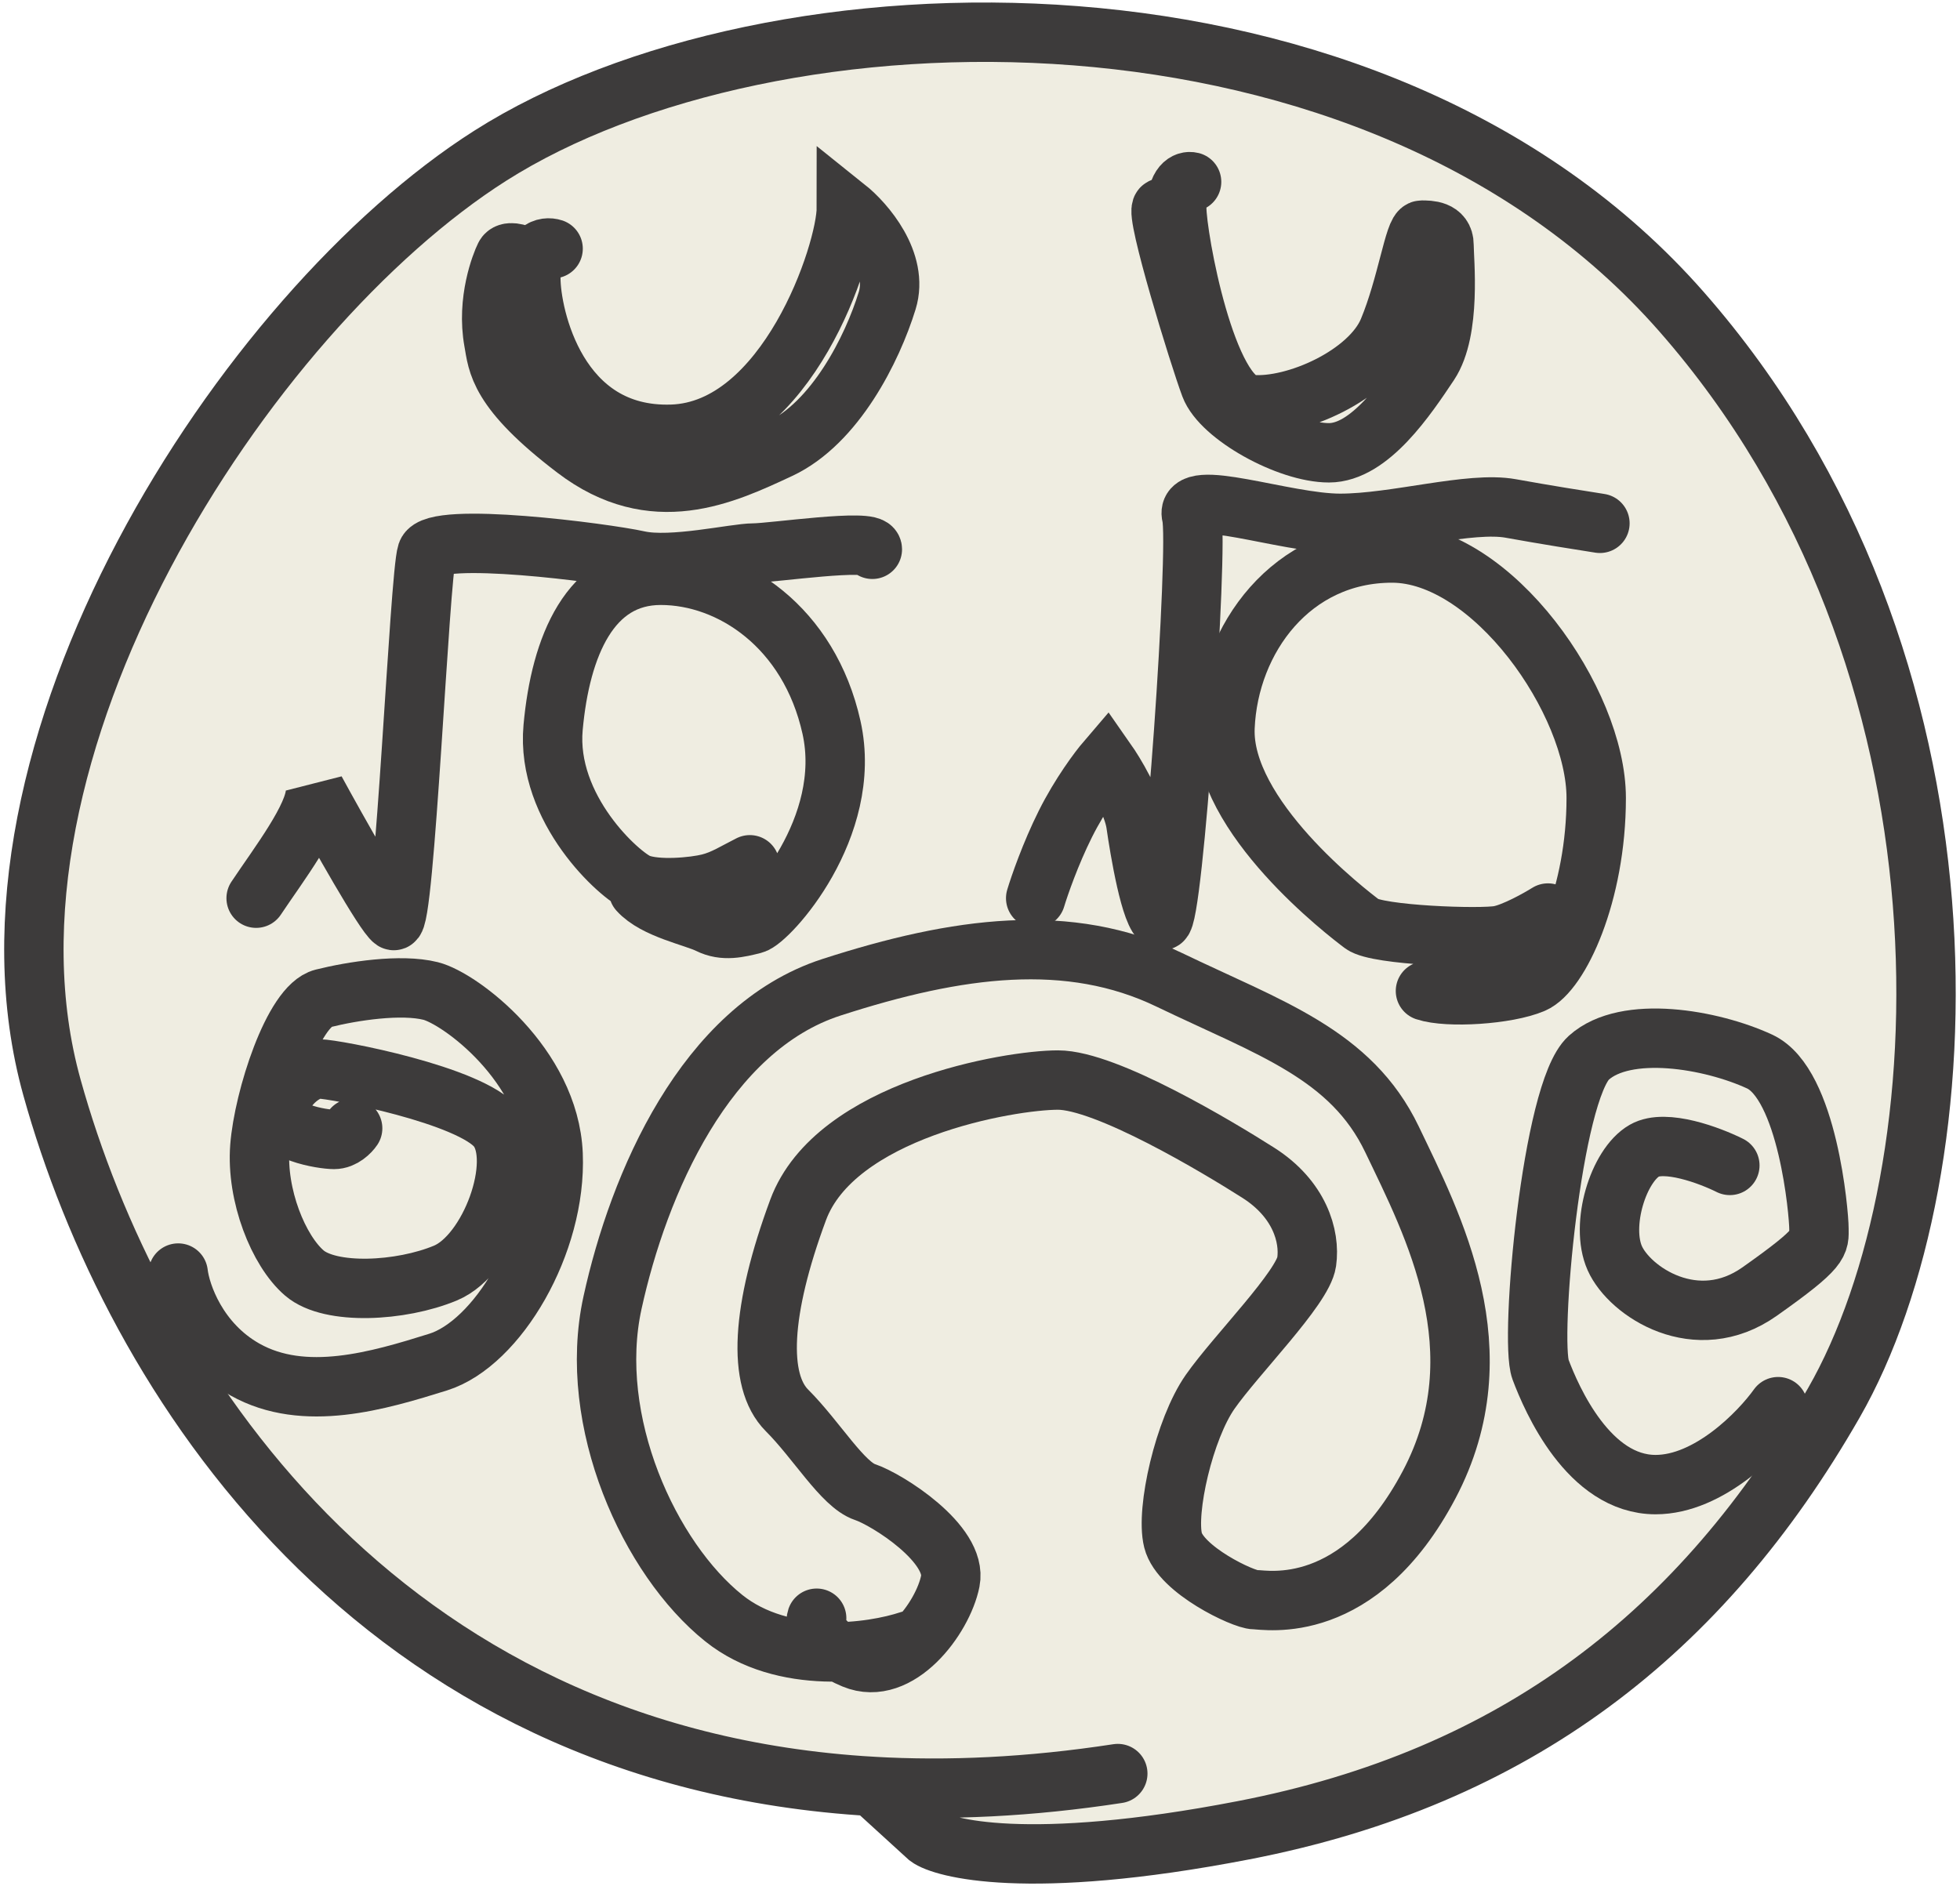
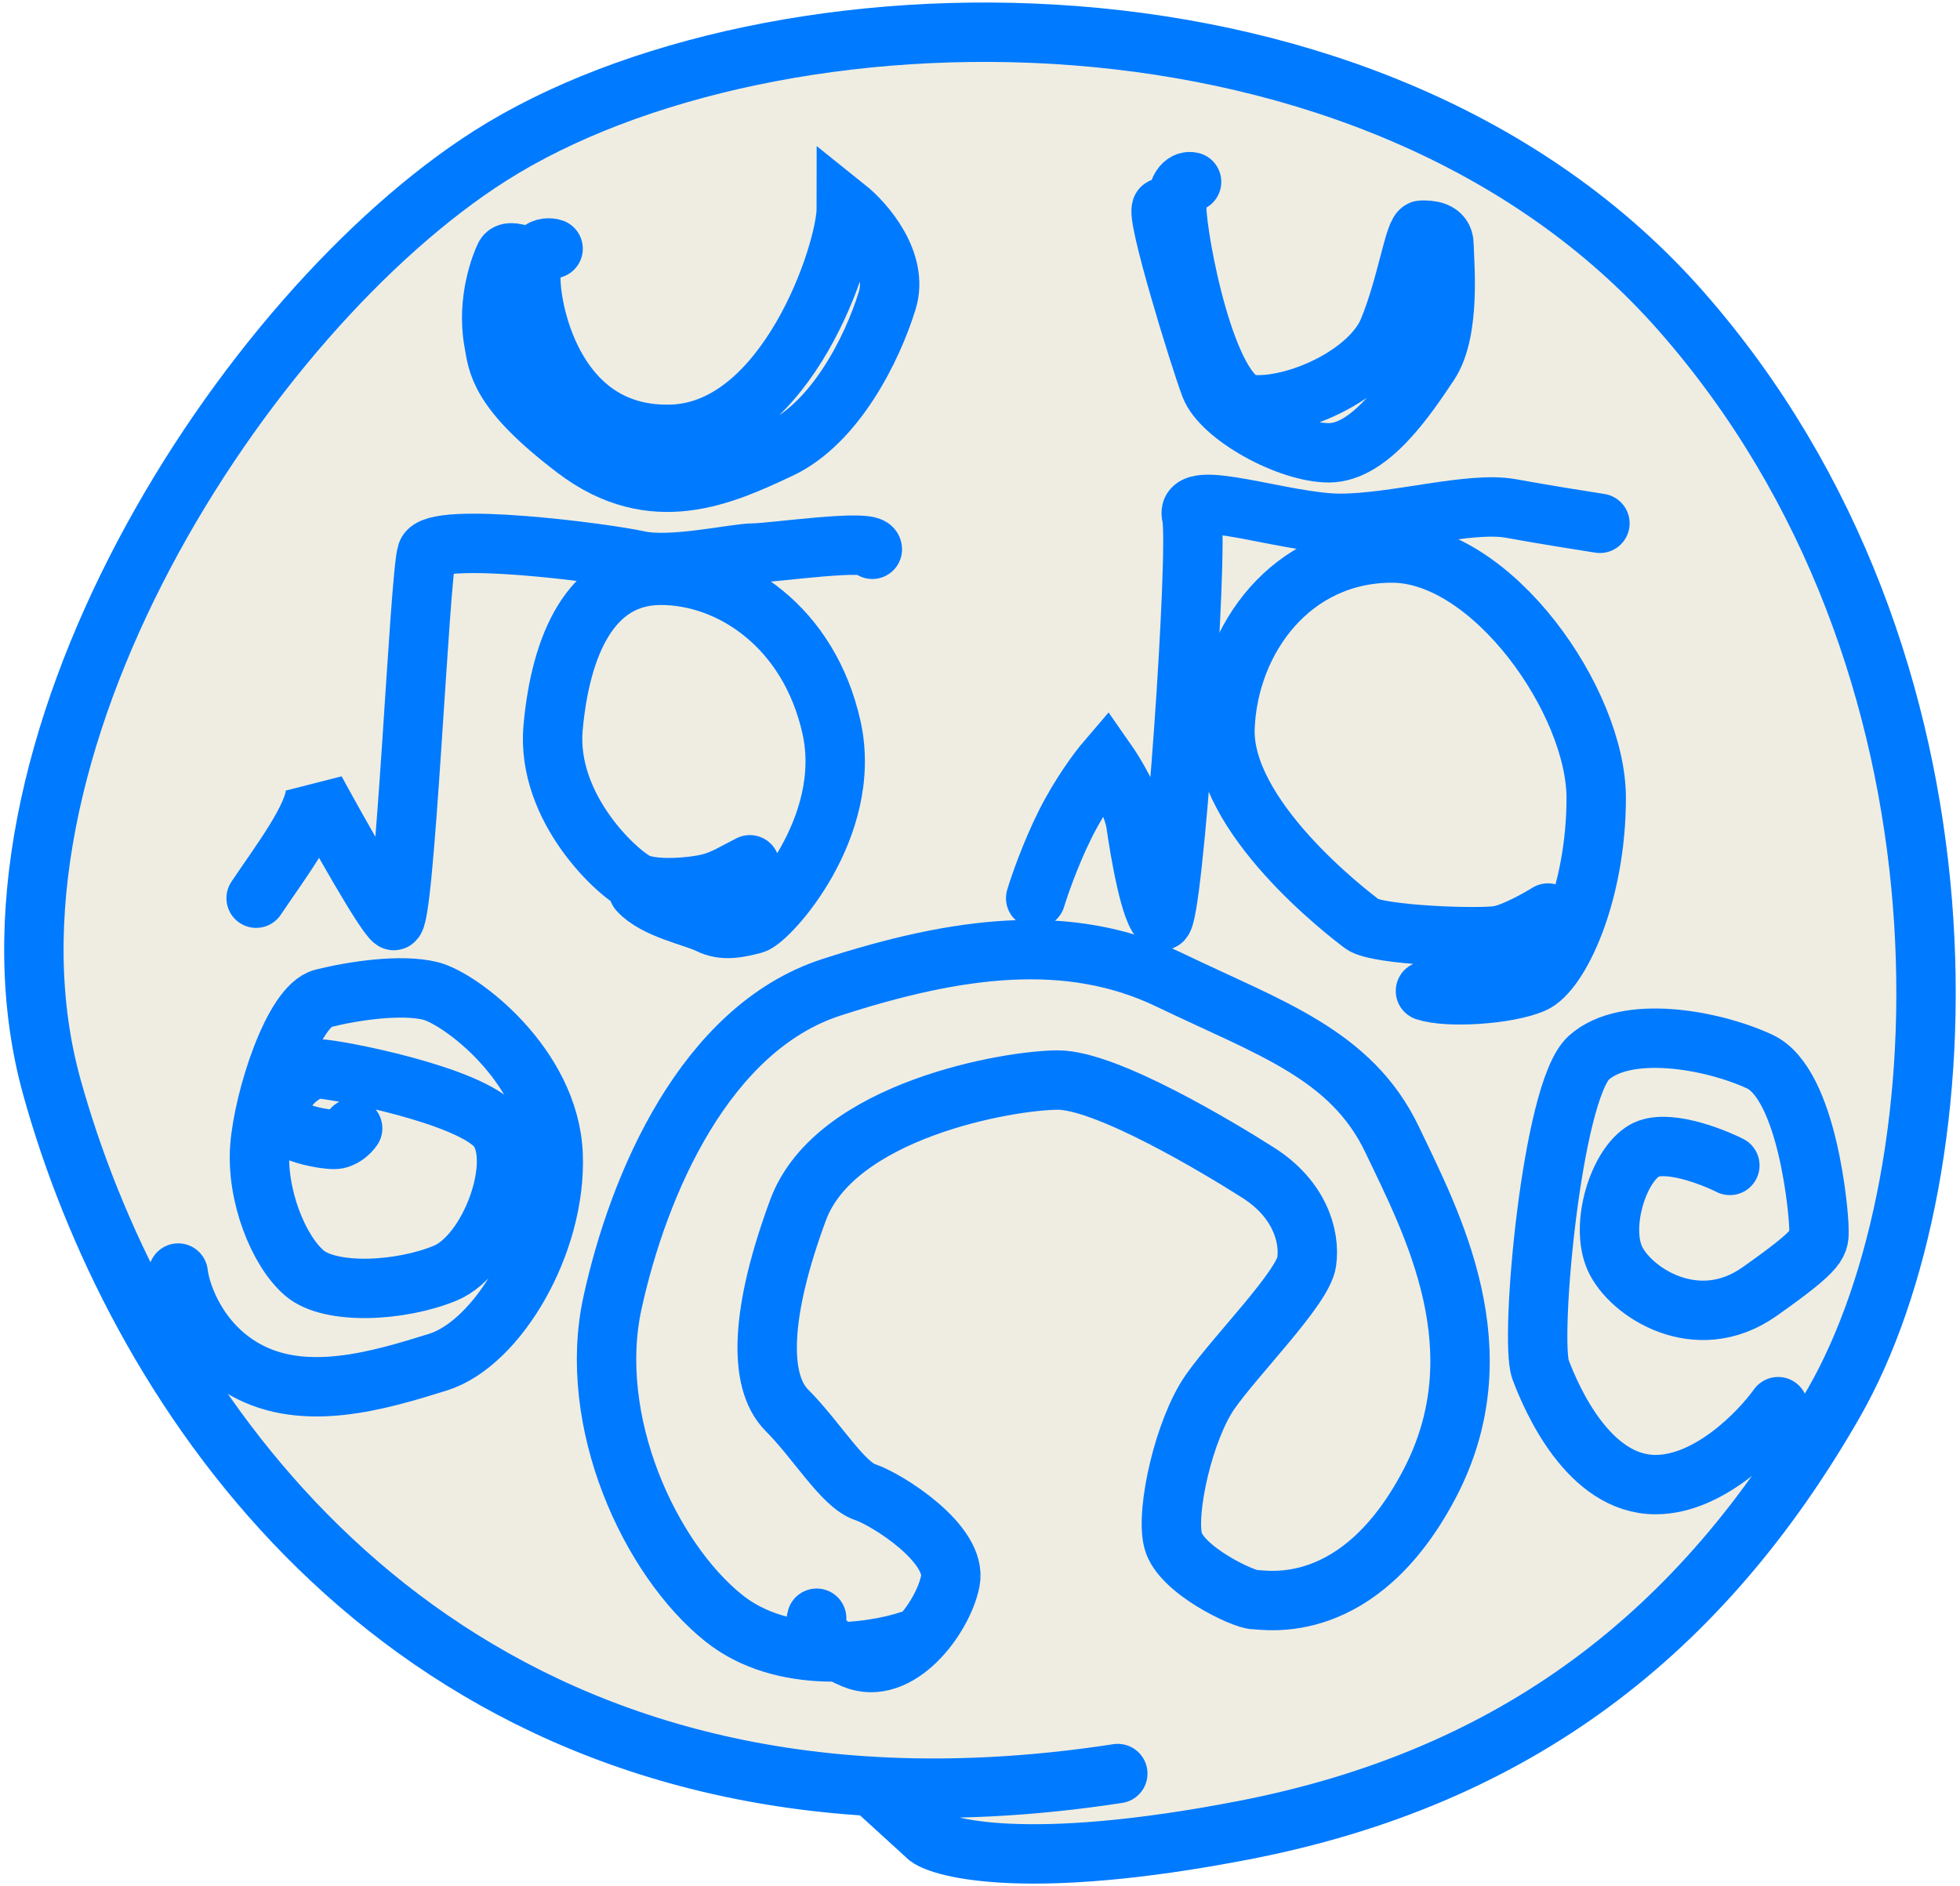
<svg xmlns="http://www.w3.org/2000/svg" width="264" height="254" viewBox="0 0 264 254" fill="none">
  <path d="M66 21C33 42 -5.578 101.343 7 146.5C17.913 185.675 50.639 236.767 117.5 240.657L125 247.5C126.864 248.897 138.199 252.23 167.513 246.56C204.155 239.473 229.226 219.983 247 189C264.774 158.017 267.882 89.156 226.5 42C185.118 -5.156 103.721 -3.003 66 21Z" fill="#EFEDE1" />
-   <path d="M150.559 238.927C138.714 240.745 127.709 241.251 117.5 240.657M117.5 240.657C50.639 236.767 17.913 185.675 7 146.5C-5.578 101.343 33 42 66 21C103.721 -3.003 185.118 -5.156 226.5 42C267.882 89.156 264.774 158.017 247 189C229.226 219.983 204.155 239.473 167.513 246.56C138.199 252.23 126.864 248.897 125 247.5L117.5 240.657Z" stroke="#3D3B3B" stroke-width="8" stroke-linecap="round" />
-   <path d="M74.5 33.5C73.5 33.167 71.5 33.5 71.5 37.5C71.5 42.5 75 59 90.5 58.5C106 58 114 34 114 28C116.5 30 121.1 35.3 119.5 40.5C117.5 47 112.5 57 105 60.5C97.5 64 88 68.5 77.5 60.5C67 52.5 67.037 48.952 66.5 46C65.5 40.5 67.5 35.5 68 34.5C68.4 33.7 69.833 34.167 70.5 34.5" stroke="#3D3B3B" stroke-width="8" stroke-linecap="round" />
-   <path d="M160.5 24.5C159.833 24.333 158.5 24.8 158.5 28C158.5 32 162.5 54 168.5 54.5C174.5 55 184.5 50.5 187 44.5C189.5 38.5 190.5 31 191.5 31C192.5 31 194.5 31 194.5 33C194.5 35 195.5 44.5 192.5 49C189.5 53.5 184.5 61 179 61C173.5 61 164.5 56 163 52C161.5 48 155.5 28.5 156.5 28" stroke="#3D3B3B" stroke-width="8" stroke-linecap="round" />
-   <path d="M34.5 121C37.5 116.5 42.5 110 42.5 106.5C45.5 112 51.8 123.2 53 124C54.5 125 56.5 77.5 57.5 74.5C58.5 71.5 81.5 74.5 86 75.5C90.5 76.5 99 74.5 101.5 74.5C104 74.5 117.5 72.5 117.5 74" stroke="#3D3B3B" stroke-width="8" stroke-linecap="round" />
-   <path d="M101 116.5C99 117.5 97.5 118.5 95.5 119C93.5 119.5 88.5 120 86 119C83.5 118 73.5 109 74.5 98C75.5 87 79.5 77.5 89 77.5C98.5 77.5 109 84.5 112 98C115 111.5 103.5 124 101.5 124.5C99.5 125 97.5 125.5 95.5 124.5C93.5 123.5 88.237 122.5 86 120" stroke="#3D3B3B" stroke-width="8" stroke-linecap="round" />
-   <path d="M139.5 121C140 119.333 141.5 115 143.5 111C145.5 107 148 103.667 149 102.5C150.167 104.167 152.6 108.2 153 111C153.5 114.5 155 123.5 156.5 124C158 124.5 161.5 73.5 160.5 69.5C159.5 65.5 173 70.5 180.5 70.5C188 70.5 198 67.5 203.5 68.5C207.9 69.3 213.333 70.167 215.5 70.5" stroke="#3D3B3B" stroke-width="8" stroke-linecap="round" />
-   <path d="M208.5 123C207.167 123.833 204 125.6 202 126C199.5 126.5 185.5 126 183.5 124.5C181.5 123 164.5 110 165 98C165.5 86 174 74.5 187.5 74.5C201 74.5 215 94.5 215 107.5C215 120.5 210 131 206.5 132.5C203 134 195 134.5 192 133.5" stroke="#3D3B3B" stroke-width="8" stroke-linecap="round" />
-   <path d="M47.5 152C47.167 152.5 46.2 153.5 45 153.5C43.5 153.5 37 152.5 37.5 149.5C38 146.5 41 144 43 144C45 144 63.5 147.5 67 152C70.5 156.5 66 169 60 171.5C54 174 44.5 174.5 41 171.5C37.5 168.5 34.5 161 35 154.5C35.5 148 39.5 135.5 43.5 134.5C47.5 133.5 54 132.5 58 133.5C62 134.5 74 143.5 74.5 155.5C75 167.5 67 181 59 183.5C51 186 41 189 33 184.5C26.6 180.9 24.333 174.333 24 171.5" stroke="#3D3B3B" stroke-width="8" stroke-linecap="round" />
-   <path d="M233 157C230.333 155.667 224.3 153.4 221.5 155C218 157 215.5 165 217.5 169.5C219.5 174 228.5 180 237 174C245.5 168 245 167.5 245 165.5C245 163.5 243.5 146 237 143C230.5 140 219 138 214 142.5C209 147 206 180.5 207.5 184.5C209 188.5 214 200 223 200C230.2 200 237 193 239.5 189.5" stroke="#3D3B3B" stroke-width="8" stroke-linecap="round" />
-   <path d="M122.5 221C117.5 222.667 105.5 224.4 97.5 218C87.5 210 79 191.5 82.5 175.5C86 159.5 95 138.5 112 133C129 127.5 144 125.5 157.5 132C171 138.5 182 142 187.5 153.5C193 165 202 182 192.5 200C183 218 170.5 215.5 169 215.5C167.5 215.5 159 211.5 158 207.5C157 203.5 159.5 192.5 163 187.5C166.5 182.5 175.5 173.5 176 170C176.5 166.5 175 161.5 169.5 158C164 154.5 149 145.5 142.5 145.5C136 145.5 112.5 149.5 107.5 163C102.5 176.5 102 186 106 190C110 194 113.5 200 116.5 201C119.5 202 129 208 128 213C127 218 121 226 115 223.5C110.2 221.5 109.667 219 110 218" stroke="#3D3B3B" stroke-width="8" stroke-linecap="round" />
+   <path d="M150.559 238.927C138.714 240.745 127.709 241.251 117.5 240.657M117.5 240.657C50.639 236.767 17.913 185.675 7 146.5C-5.578 101.343 33 42 66 21C103.721 -3.003 185.118 -5.156 226.5 42C267.882 89.156 264.774 158.017 247 189C229.226 219.983 204.155 239.473 167.513 246.56C138.199 252.23 126.864 248.897 125 247.5L117.5 240.657Z" stroke="#007AFF" stroke-width="8" stroke-linecap="round" />
+   <path d="M74.5 33.5C73.5 33.167 71.5 33.5 71.5 37.5C71.5 42.5 75 59 90.5 58.5C106 58 114 34 114 28C116.5 30 121.1 35.3 119.5 40.5C117.5 47 112.5 57 105 60.5C97.5 64 88 68.5 77.5 60.5C67 52.5 67.037 48.952 66.5 46C65.5 40.5 67.5 35.5 68 34.5C68.4 33.7 69.833 34.167 70.5 34.5" stroke="#007AFF" stroke-width="8" stroke-linecap="round" />
+   <path d="M160.5 24.5C159.833 24.333 158.5 24.8 158.5 28C158.5 32 162.5 54 168.5 54.5C174.5 55 184.5 50.5 187 44.5C189.5 38.5 190.5 31 191.5 31C192.5 31 194.5 31 194.5 33C194.5 35 195.5 44.5 192.5 49C189.5 53.5 184.5 61 179 61C173.5 61 164.5 56 163 52C161.5 48 155.5 28.5 156.5 28" stroke="#007AFF" stroke-width="8" stroke-linecap="round" />
+   <path d="M34.5 121C37.5 116.5 42.5 110 42.5 106.5C45.5 112 51.8 123.2 53 124C54.5 125 56.5 77.5 57.5 74.5C58.5 71.5 81.5 74.5 86 75.5C90.5 76.5 99 74.5 101.5 74.5C104 74.5 117.5 72.5 117.5 74" stroke="#007AFF" stroke-width="8" stroke-linecap="round" />
+   <path d="M101 116.5C99 117.5 97.5 118.5 95.5 119C93.5 119.5 88.5 120 86 119C83.5 118 73.5 109 74.5 98C75.5 87 79.5 77.5 89 77.5C98.5 77.5 109 84.5 112 98C115 111.5 103.5 124 101.5 124.5C99.5 125 97.5 125.5 95.5 124.5C93.5 123.5 88.237 122.5 86 120" stroke="#007AFF" stroke-width="8" stroke-linecap="round" />
+   <path d="M139.5 121C140 119.333 141.5 115 143.5 111C145.5 107 148 103.667 149 102.5C150.167 104.167 152.6 108.2 153 111C153.5 114.5 155 123.5 156.5 124C158 124.5 161.5 73.5 160.5 69.5C159.5 65.5 173 70.5 180.5 70.5C188 70.5 198 67.5 203.5 68.5C207.9 69.3 213.333 70.167 215.5 70.5" stroke="#007AFF" stroke-width="8" stroke-linecap="round" />
+   <path d="M208.5 123C207.167 123.833 204 125.6 202 126C199.5 126.5 185.5 126 183.5 124.5C181.5 123 164.5 110 165 98C165.5 86 174 74.5 187.5 74.5C201 74.5 215 94.5 215 107.5C215 120.5 210 131 206.5 132.5C203 134 195 134.5 192 133.5" stroke="#007AFF" stroke-width="8" stroke-linecap="round" />
+   <path d="M47.5 152C47.167 152.5 46.2 153.5 45 153.5C43.5 153.5 37 152.5 37.5 149.5C38 146.5 41 144 43 144C45 144 63.5 147.5 67 152C70.5 156.5 66 169 60 171.5C54 174 44.5 174.5 41 171.5C37.5 168.5 34.5 161 35 154.5C35.5 148 39.5 135.5 43.5 134.5C47.5 133.5 54 132.5 58 133.5C62 134.5 74 143.5 74.5 155.5C75 167.5 67 181 59 183.5C51 186 41 189 33 184.5C26.6 180.9 24.333 174.333 24 171.5" stroke="#007AFF" stroke-width="8" stroke-linecap="round" />
+   <path d="M233 157C230.333 155.667 224.3 153.4 221.5 155C218 157 215.5 165 217.5 169.5C219.5 174 228.5 180 237 174C245.5 168 245 167.5 245 165.5C245 163.5 243.5 146 237 143C230.5 140 219 138 214 142.5C209 147 206 180.5 207.5 184.5C209 188.5 214 200 223 200C230.2 200 237 193 239.5 189.5" stroke="#007AFF" stroke-width="8" stroke-linecap="round" />
+   <path d="M122.5 221C117.5 222.667 105.5 224.4 97.5 218C87.5 210 79 191.5 82.5 175.5C86 159.5 95 138.5 112 133C129 127.5 144 125.5 157.5 132C171 138.5 182 142 187.5 153.5C193 165 202 182 192.5 200C183 218 170.5 215.5 169 215.5C167.5 215.5 159 211.5 158 207.5C157 203.5 159.5 192.5 163 187.5C166.5 182.5 175.5 173.5 176 170C176.5 166.5 175 161.5 169.5 158C164 154.5 149 145.5 142.5 145.5C136 145.5 112.5 149.5 107.5 163C102.5 176.5 102 186 106 190C110 194 113.5 200 116.5 201C119.5 202 129 208 128 213C127 218 121 226 115 223.5C110.2 221.5 109.667 219 110 218" stroke="#007AFF" stroke-width="8" stroke-linecap="round" />
</svg>
